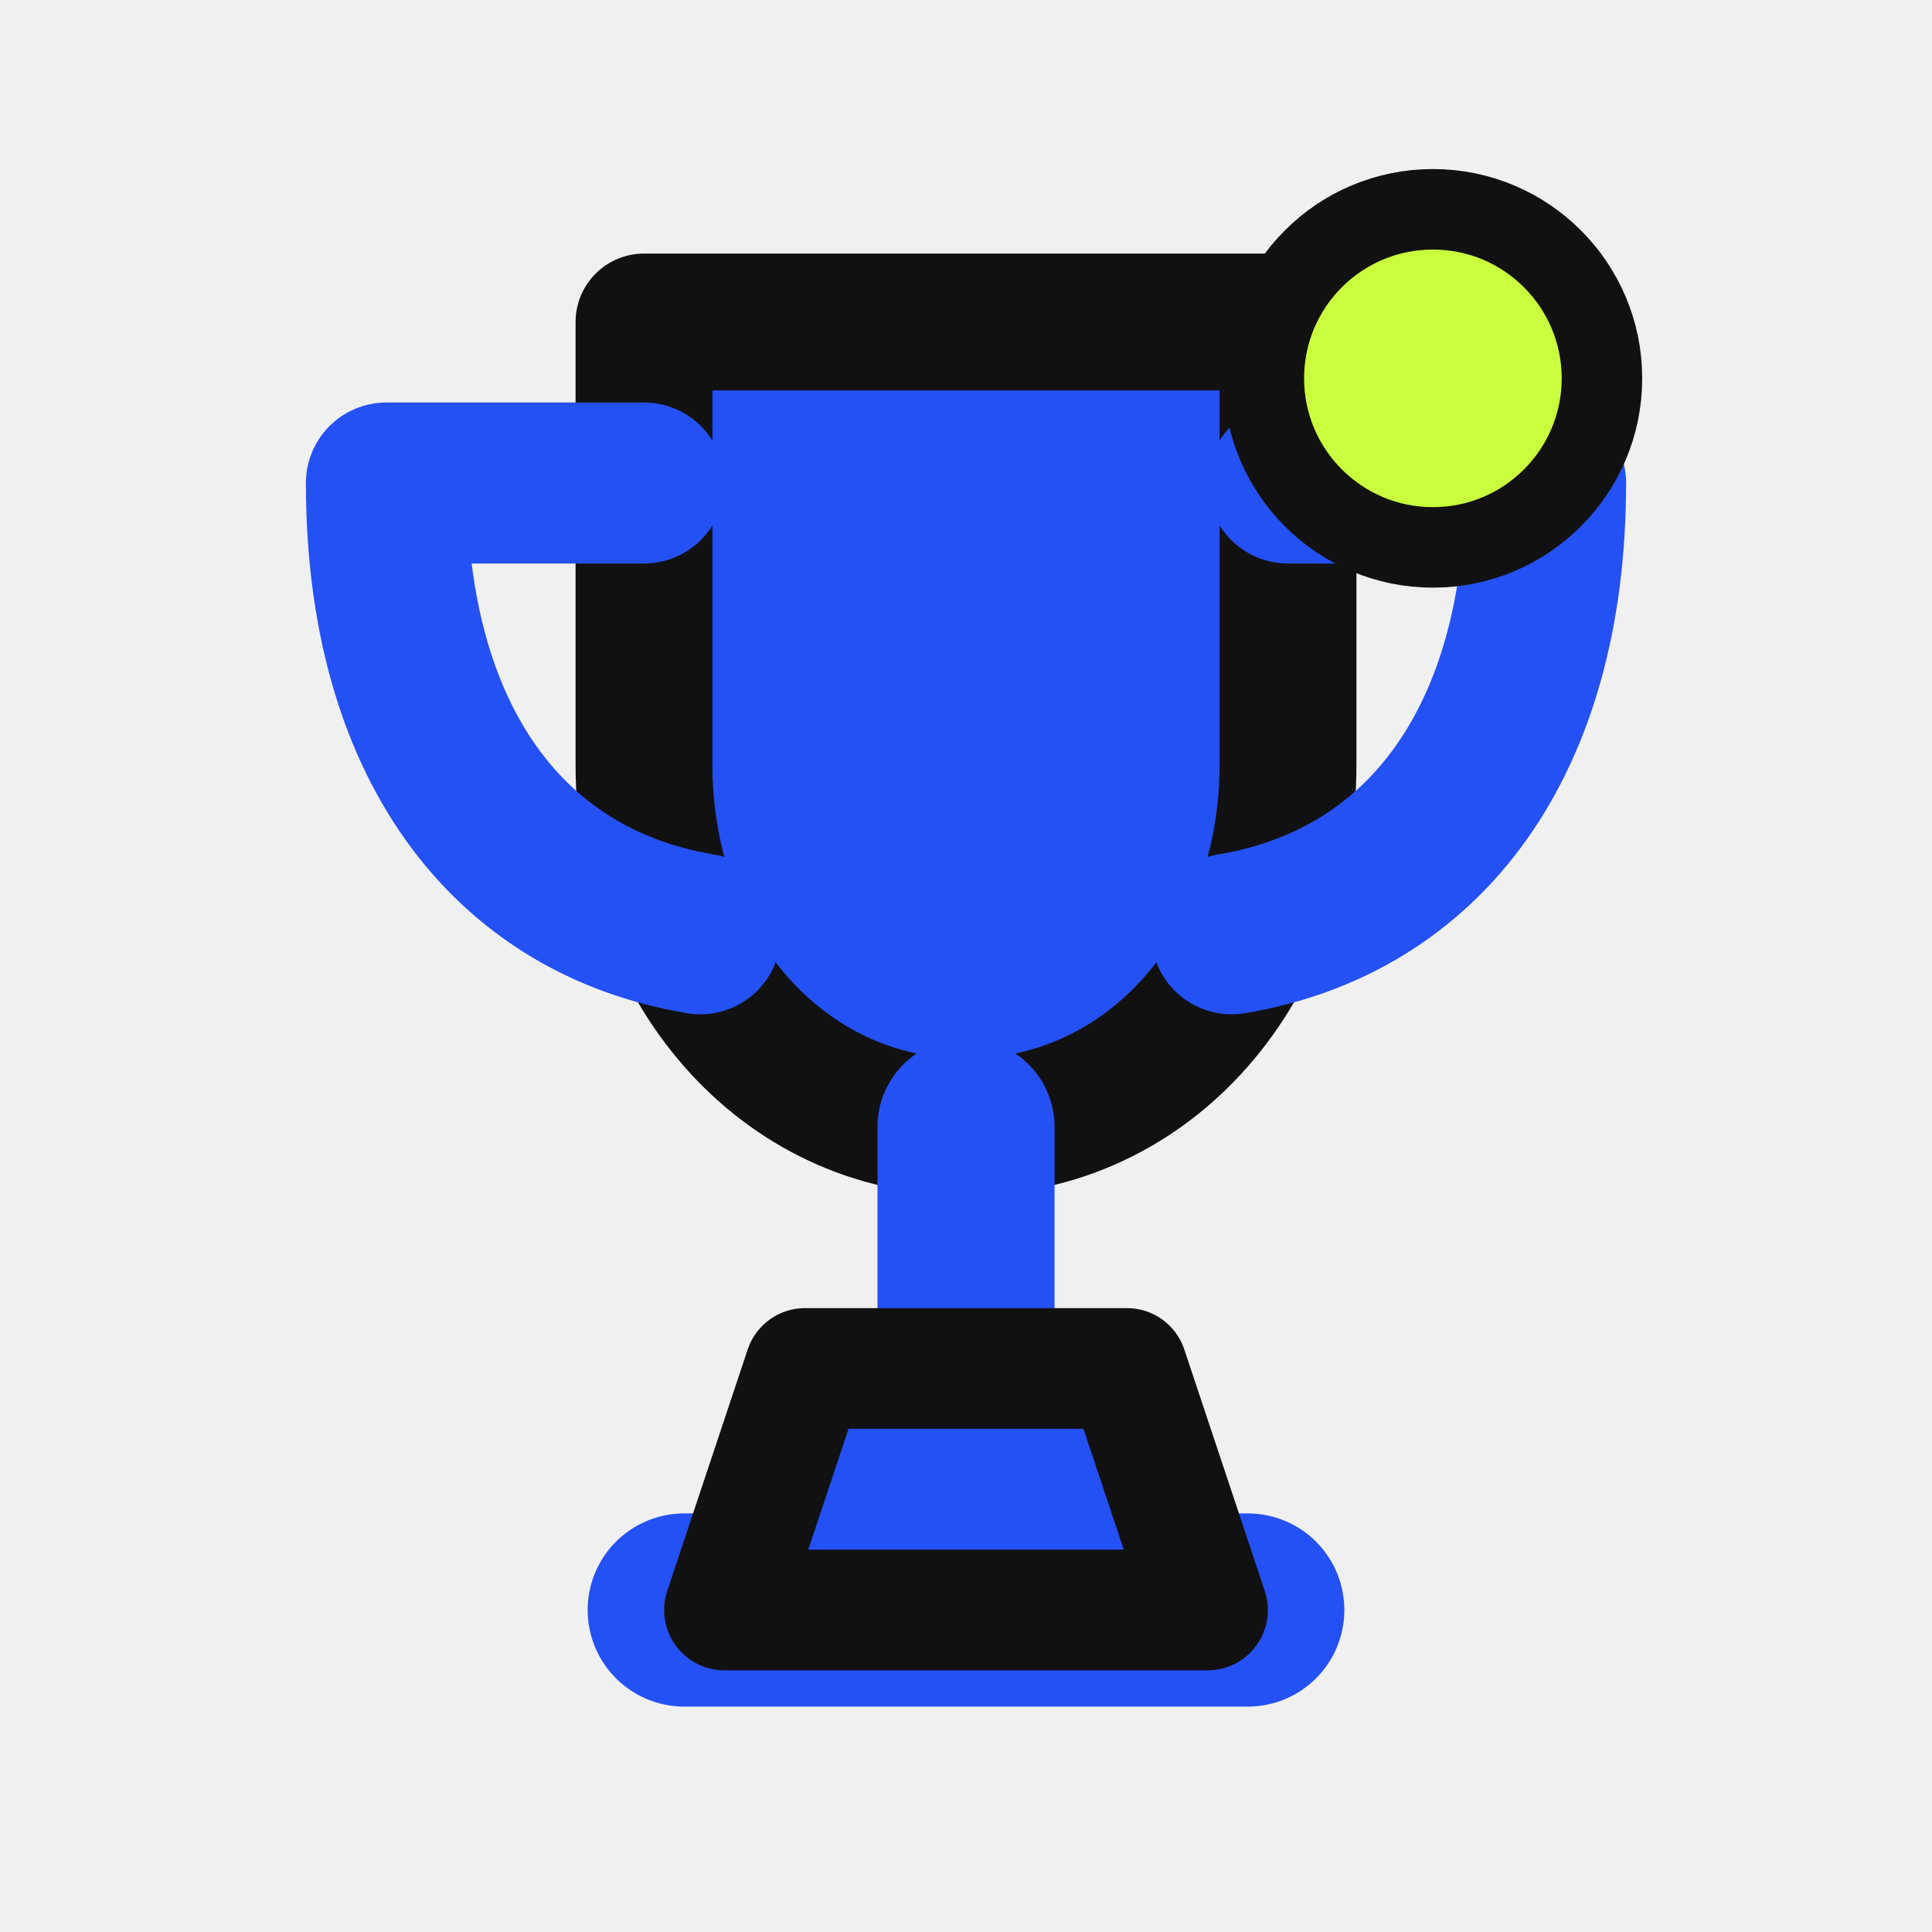
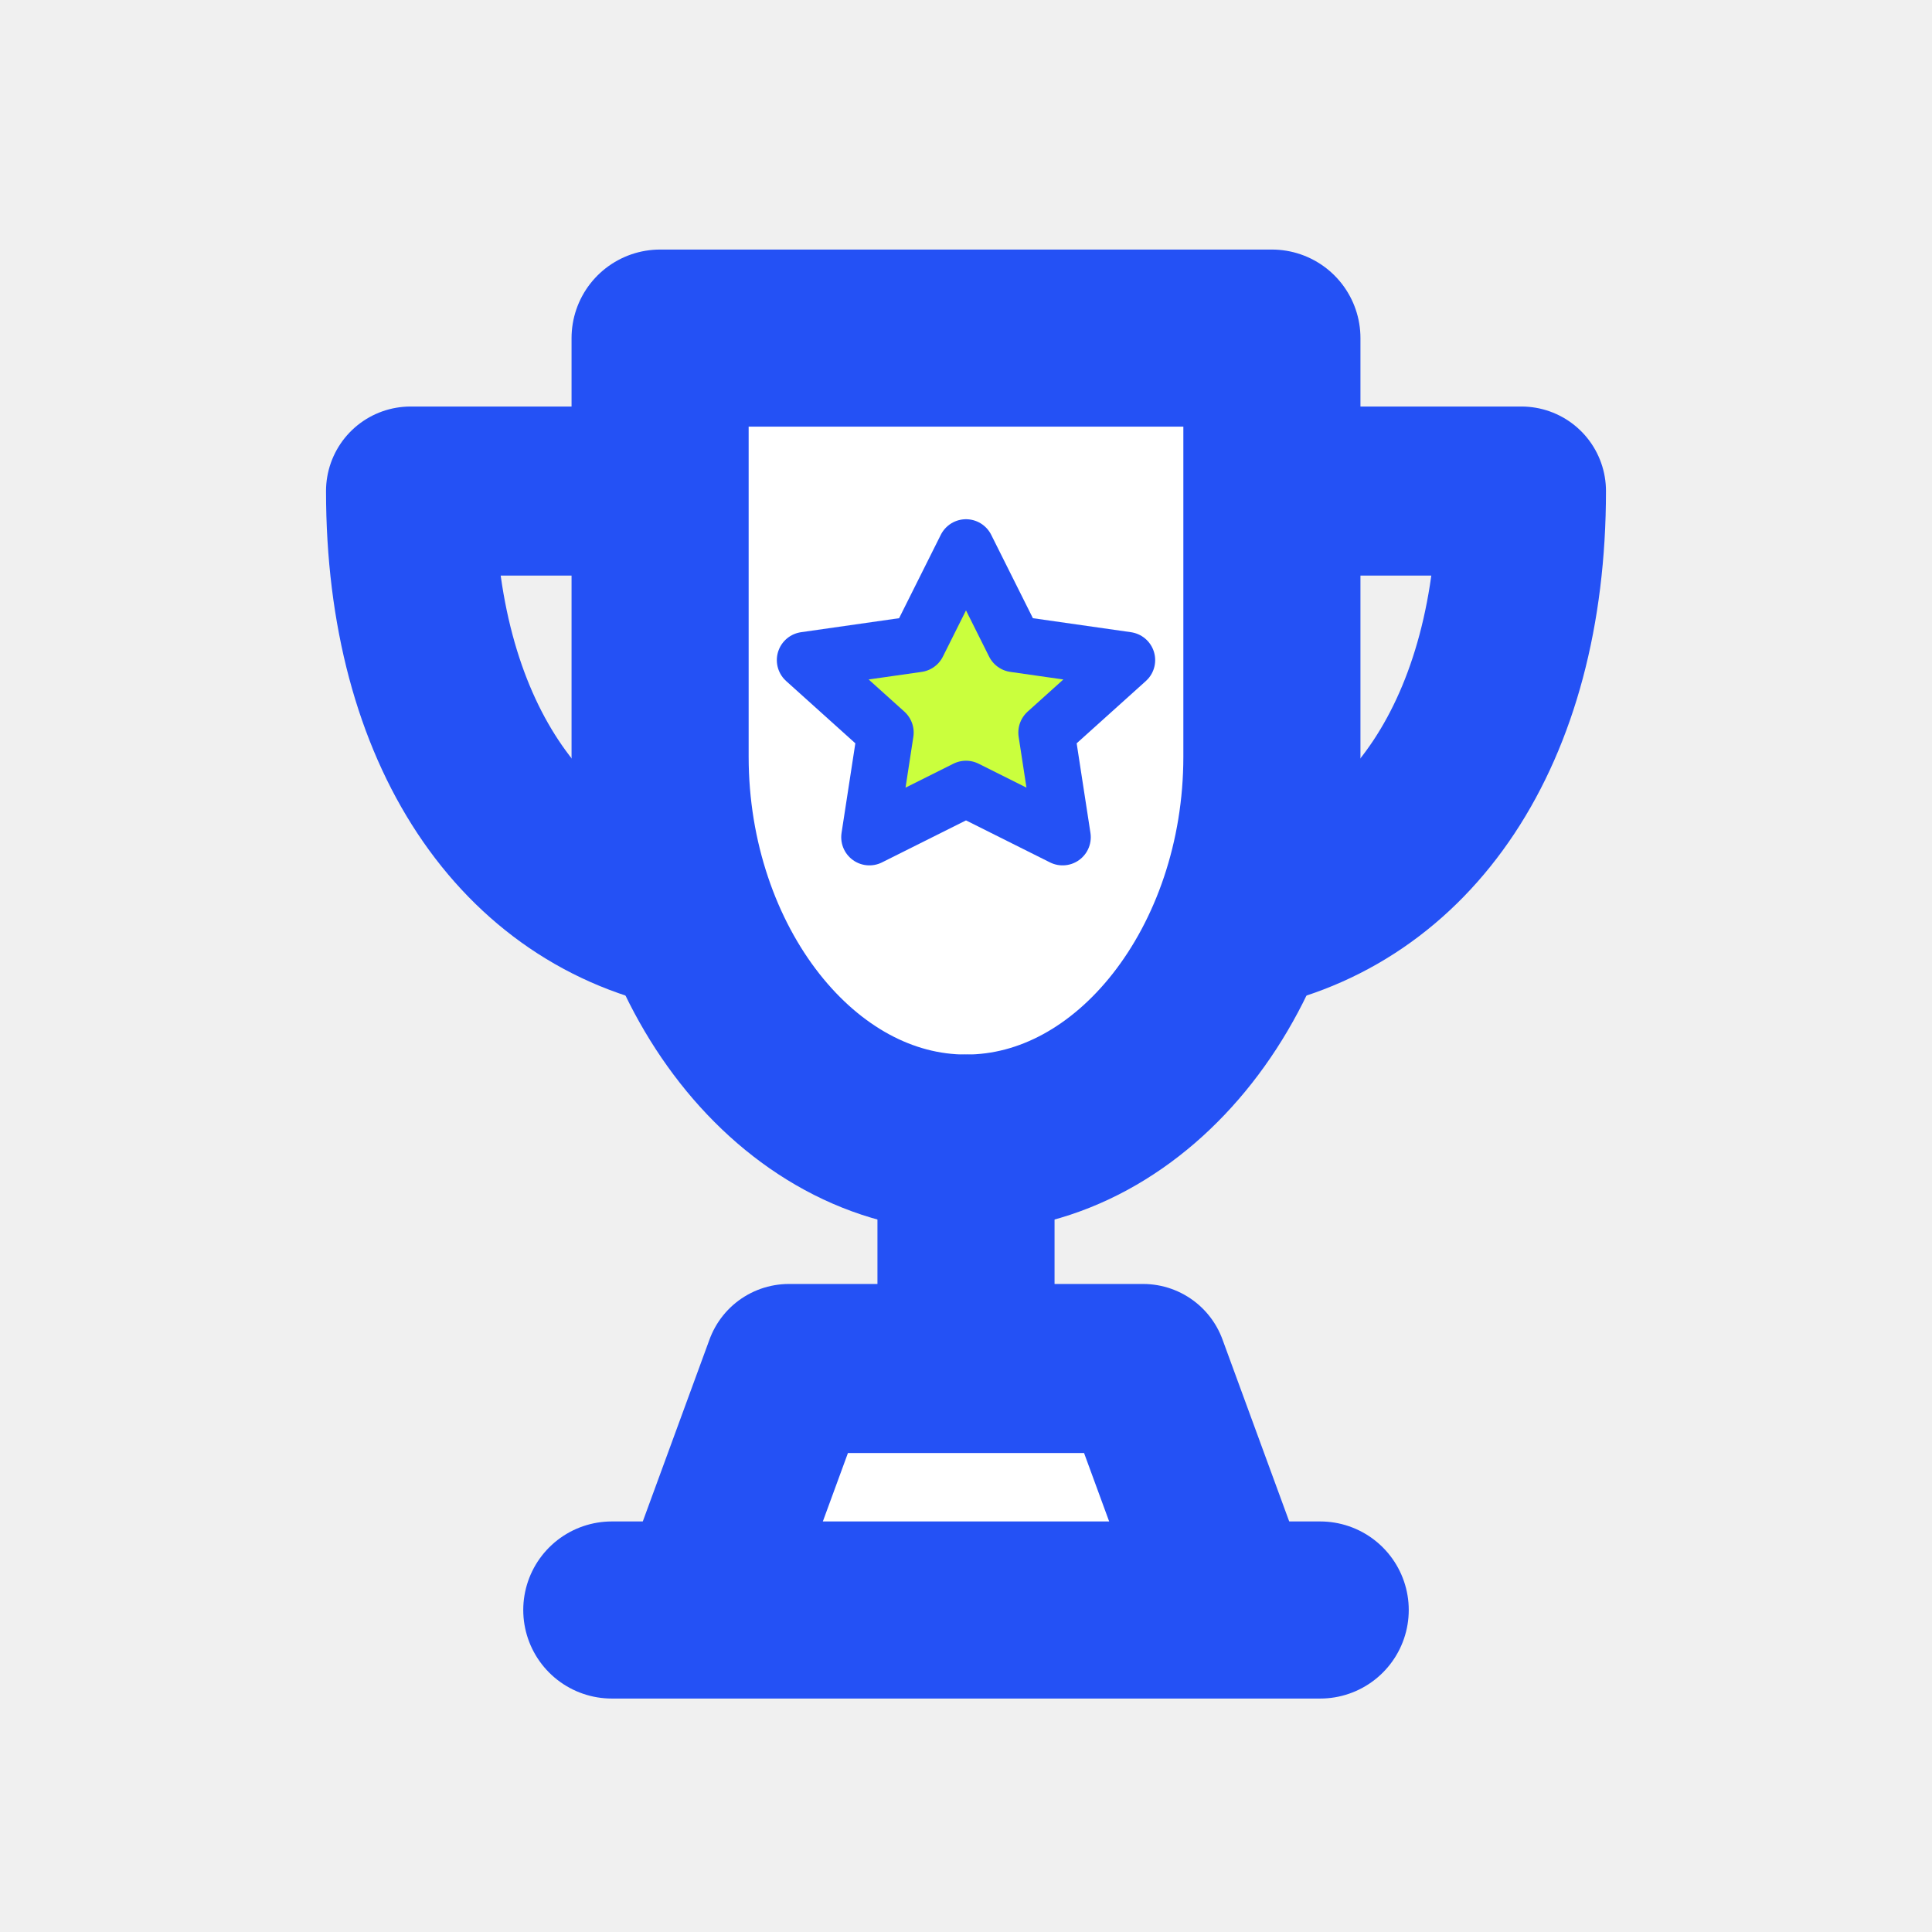
<svg xmlns="http://www.w3.org/2000/svg" width="24" height="24" viewBox="0 0 24 24" fill="none">
-   <path d="M8 4H16V9.5C16 12 14.3 14 12 14C9.7 14 8 12 8 9.5V4Z" fill="#2451F5" stroke="#111111" stroke-width="1.7" stroke-linejoin="round" />
-   <path d="M8 6H4.8C4.8 9.2 6.3 11.2 8.7 11.6" stroke="#2451F5" stroke-width="2" stroke-linecap="round" stroke-linejoin="round" />
-   <path d="M16 6H19.2C19.2 9.2 17.7 11.2 15.3 11.6" stroke="#2451F5" stroke-width="2" stroke-linecap="round" stroke-linejoin="round" />
-   <path d="M12 14V17" stroke="#2451F5" stroke-width="2.2" stroke-linecap="round" />
-   <path d="M8.5 20H15.5" stroke="#2451F5" stroke-width="2.4" stroke-linecap="round" />
-   <path d="M10 17H14L15 20H9L10 17Z" fill="#2451F5" stroke="#111111" stroke-width="1.5" stroke-linejoin="round" />
-   <circle cx="17.8" cy="4.7" r="2.1" fill="#CAFF3D" stroke="#111111" stroke-width="1" />
+   <path d="M8.2 4.2H15.8V9.4C15.8 12 14.1 14.2 12 14.2C9.9 14.2 8.2 12 8.2 9.4V4.2Z" fill="white" stroke="#2451F5" stroke-width="2.2" stroke-linejoin="round" />
+   <path d="M8.2 6.1H5.1C5.1 9.1 6.5 11.1 8.6 11.5" stroke="#2451F5" stroke-width="2.1" stroke-linecap="round" stroke-linejoin="round" />
+   <path d="M15.8 6.1H18.9C18.9 9.1 17.5 11.1 15.4 11.5" stroke="#2451F5" stroke-width="2.1" stroke-linecap="round" stroke-linejoin="round" />
+   <path d="M12 14.2V17" stroke="#2451F5" stroke-width="2.2" stroke-linecap="round" />
+   <path d="M9.8 17H14.2L15.3 20H8.7L9.8 17Z" fill="white" stroke="#2451F5" stroke-width="2.1" stroke-linejoin="round" />
+   <path d="M7.6 20H16.4" stroke="#2451F5" stroke-width="2.2" stroke-linecap="round" />
+   <path d="M12 6.8L12.6 8L14 8.2L13 9.1L13.2 10.4L12 9.8L10.8 10.4L11 9.1L10 8.2L11.4 8Z" fill="#CAFF3D" stroke="#2451F5" stroke-width="0.7" stroke-linejoin="round" />
</svg>
